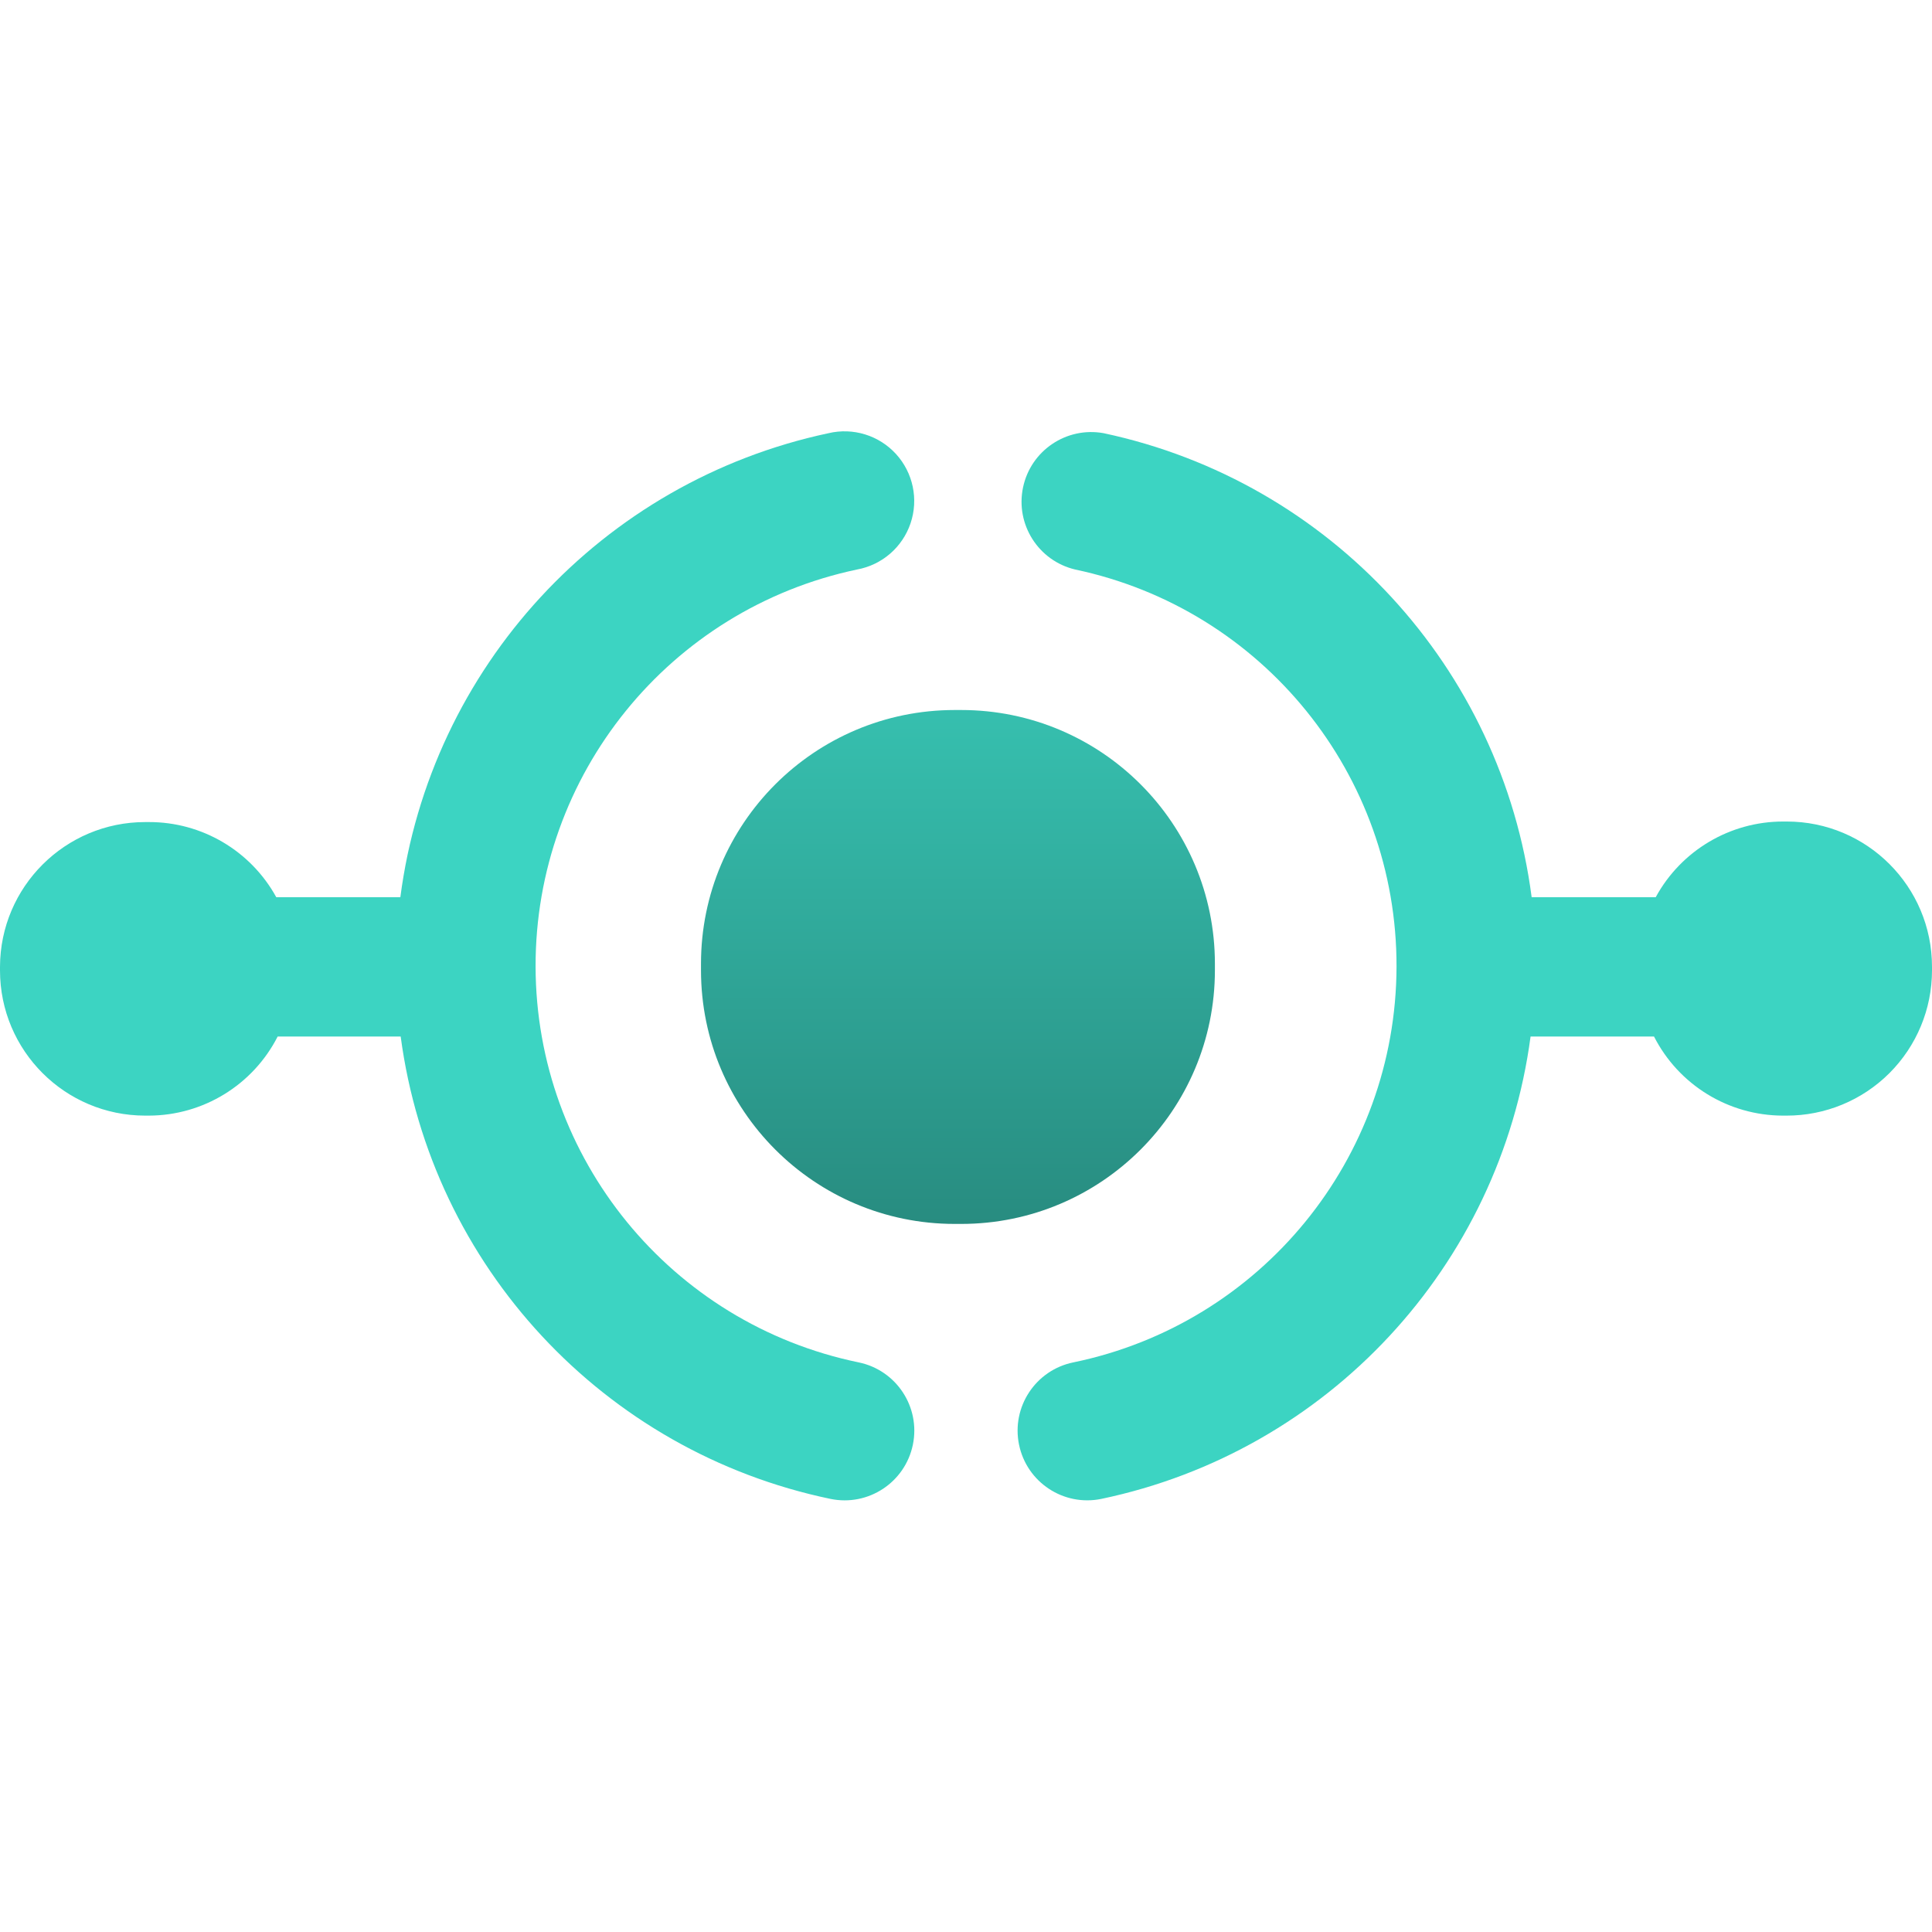
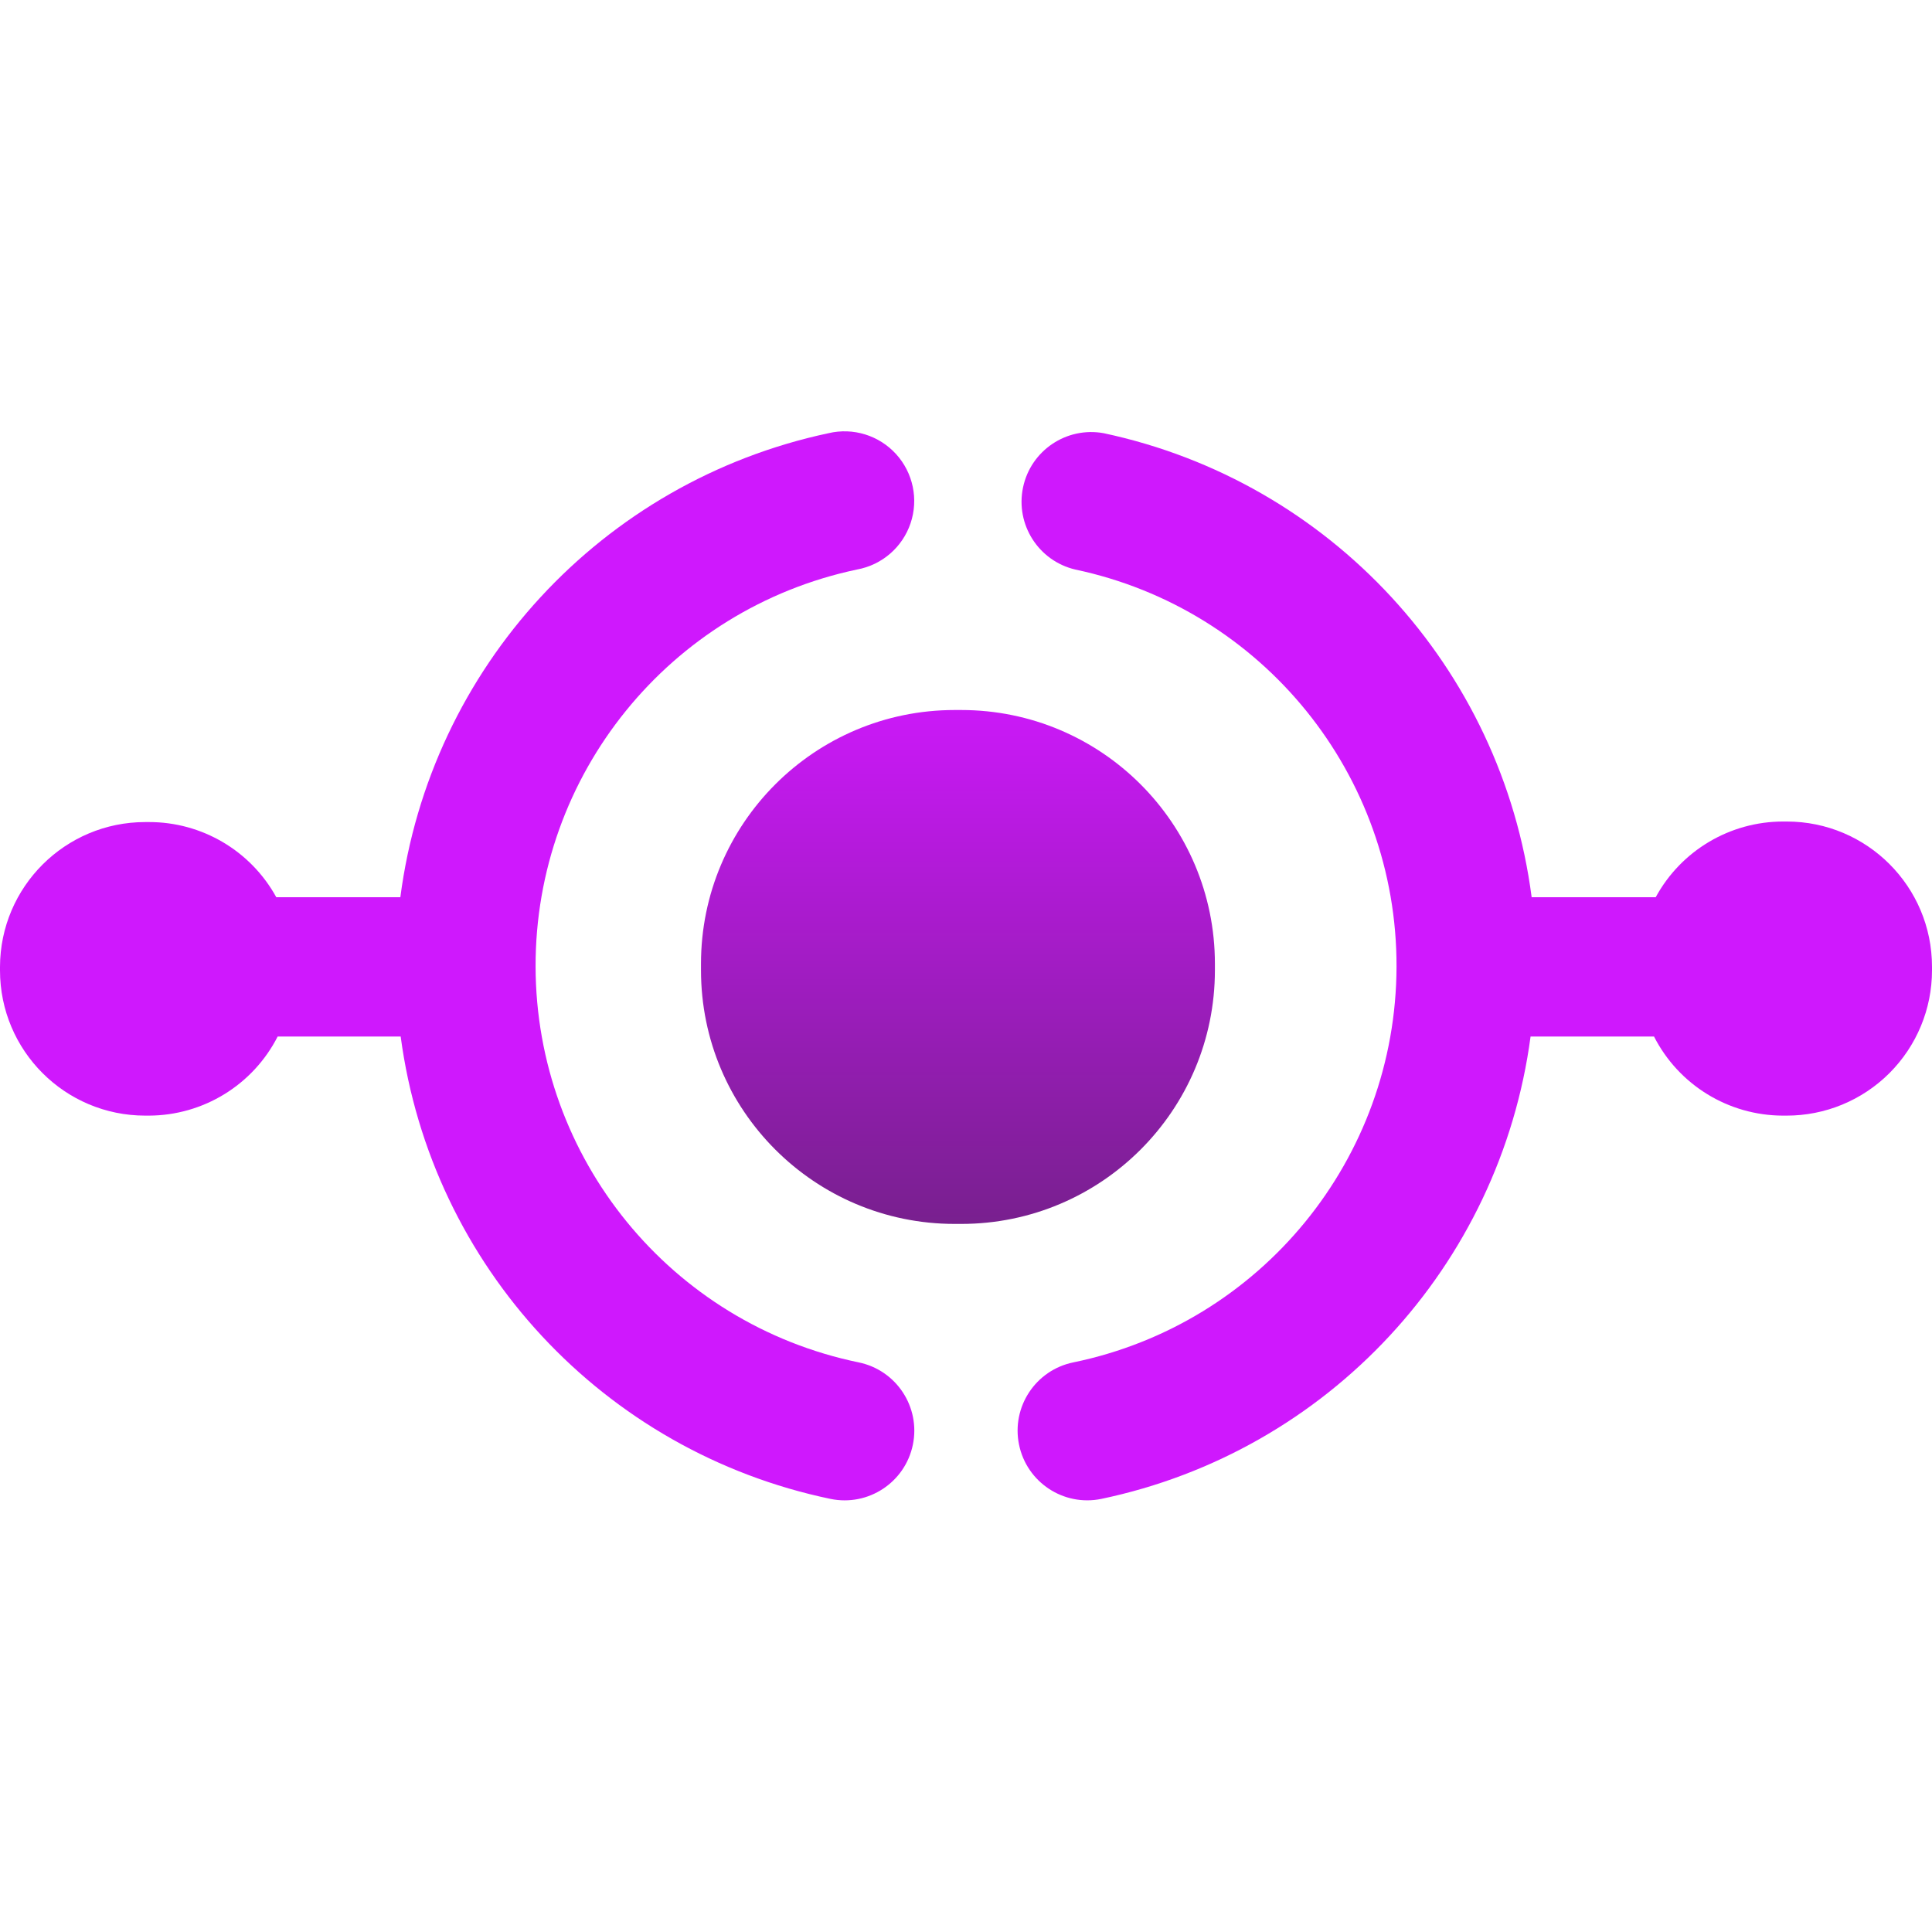
<svg xmlns="http://www.w3.org/2000/svg" width="18" height="18" viewBox="0 0 18 18">
  <defs>
    <linearGradient id="ff7a1a9f-e1a7-471a-b76e-1d2ea43a8d11" x1="8.924" y1="785.145" x2="8.924" y2="779.186" gradientTransform="matrix(1, 0, 0, -1, 0, 791.516)" gradientUnits="userSpaceOnUse">
-       <stop offset="0" stop-color="#37c2b1" />
-       <stop offset="1" stop-color="#258277" />
+       <stop offset="0" stop-color="#cf18fd" />
+       <stop offset="1" stop-color="#68217a" />
    </linearGradient>
  </defs>
  <rect x="6.531" y="6.615" width="4.788" height="4.788" rx="2.364" fill="url(#ff7a1a9f-e1a7-471a-b76e-1d2ea43a8d11)" />
-   <path d="M8,12.693a3.773,3.773,0,0,1-.015-7.387.649.649,0,1,0-.266-1.27A5.091,5.091,0,0,0,3.73,8.359H2.574a1.351,1.351,0,0,0-1.187-.7H1.353A1.353,1.353,0,0,0,0,9.007v.034a1.353,1.353,0,0,0,1.353,1.353h.034a1.351,1.351,0,0,0,1.2-.737H3.733a5.087,5.087,0,0,0,4.005,4.308A.649.649,0,0,0,8,12.693Z" fill="#3cd4c2" />
-   <path d="M16.647,7.654h-.034a1.351,1.351,0,0,0-1.187.705H14.27a5.091,5.091,0,0,0-3.987-4.323.649.649,0,0,0-.266,1.27A3.773,3.773,0,0,1,10,12.693a.649.649,0,0,0,.26,1.272,5.087,5.087,0,0,0,4-4.308H15.41a1.351,1.351,0,0,0,1.2.737h.034A1.353,1.353,0,0,0,18,9.041V9.007A1.353,1.353,0,0,0,16.647,7.654Z" fill="#3cd4c2" />​
+   <path d="M8,12.693a3.773,3.773,0,0,1-.015-7.387.649.649,0,1,0-.266-1.27A5.091,5.091,0,0,0,3.73,8.359H2.574a1.351,1.351,0,0,0-1.187-.7H1.353A1.353,1.353,0,0,0,0,9.007v.034a1.353,1.353,0,0,0,1.353,1.353h.034a1.351,1.351,0,0,0,1.2-.737H3.733a5.087,5.087,0,0,0,4.005,4.308A.649.649,0,0,0,8,12.693Z" fill="#cf18fd" />
+   <path d="M16.647,7.654h-.034a1.351,1.351,0,0,0-1.187.705H14.27a5.091,5.091,0,0,0-3.987-4.323.649.649,0,0,0-.266,1.27A3.773,3.773,0,0,1,10,12.693a.649.649,0,0,0,.26,1.272,5.087,5.087,0,0,0,4-4.308H15.41a1.351,1.351,0,0,0,1.2.737h.034A1.353,1.353,0,0,0,18,9.041V9.007A1.353,1.353,0,0,0,16.647,7.654Z" fill="#cf18fd" />​
</svg>
